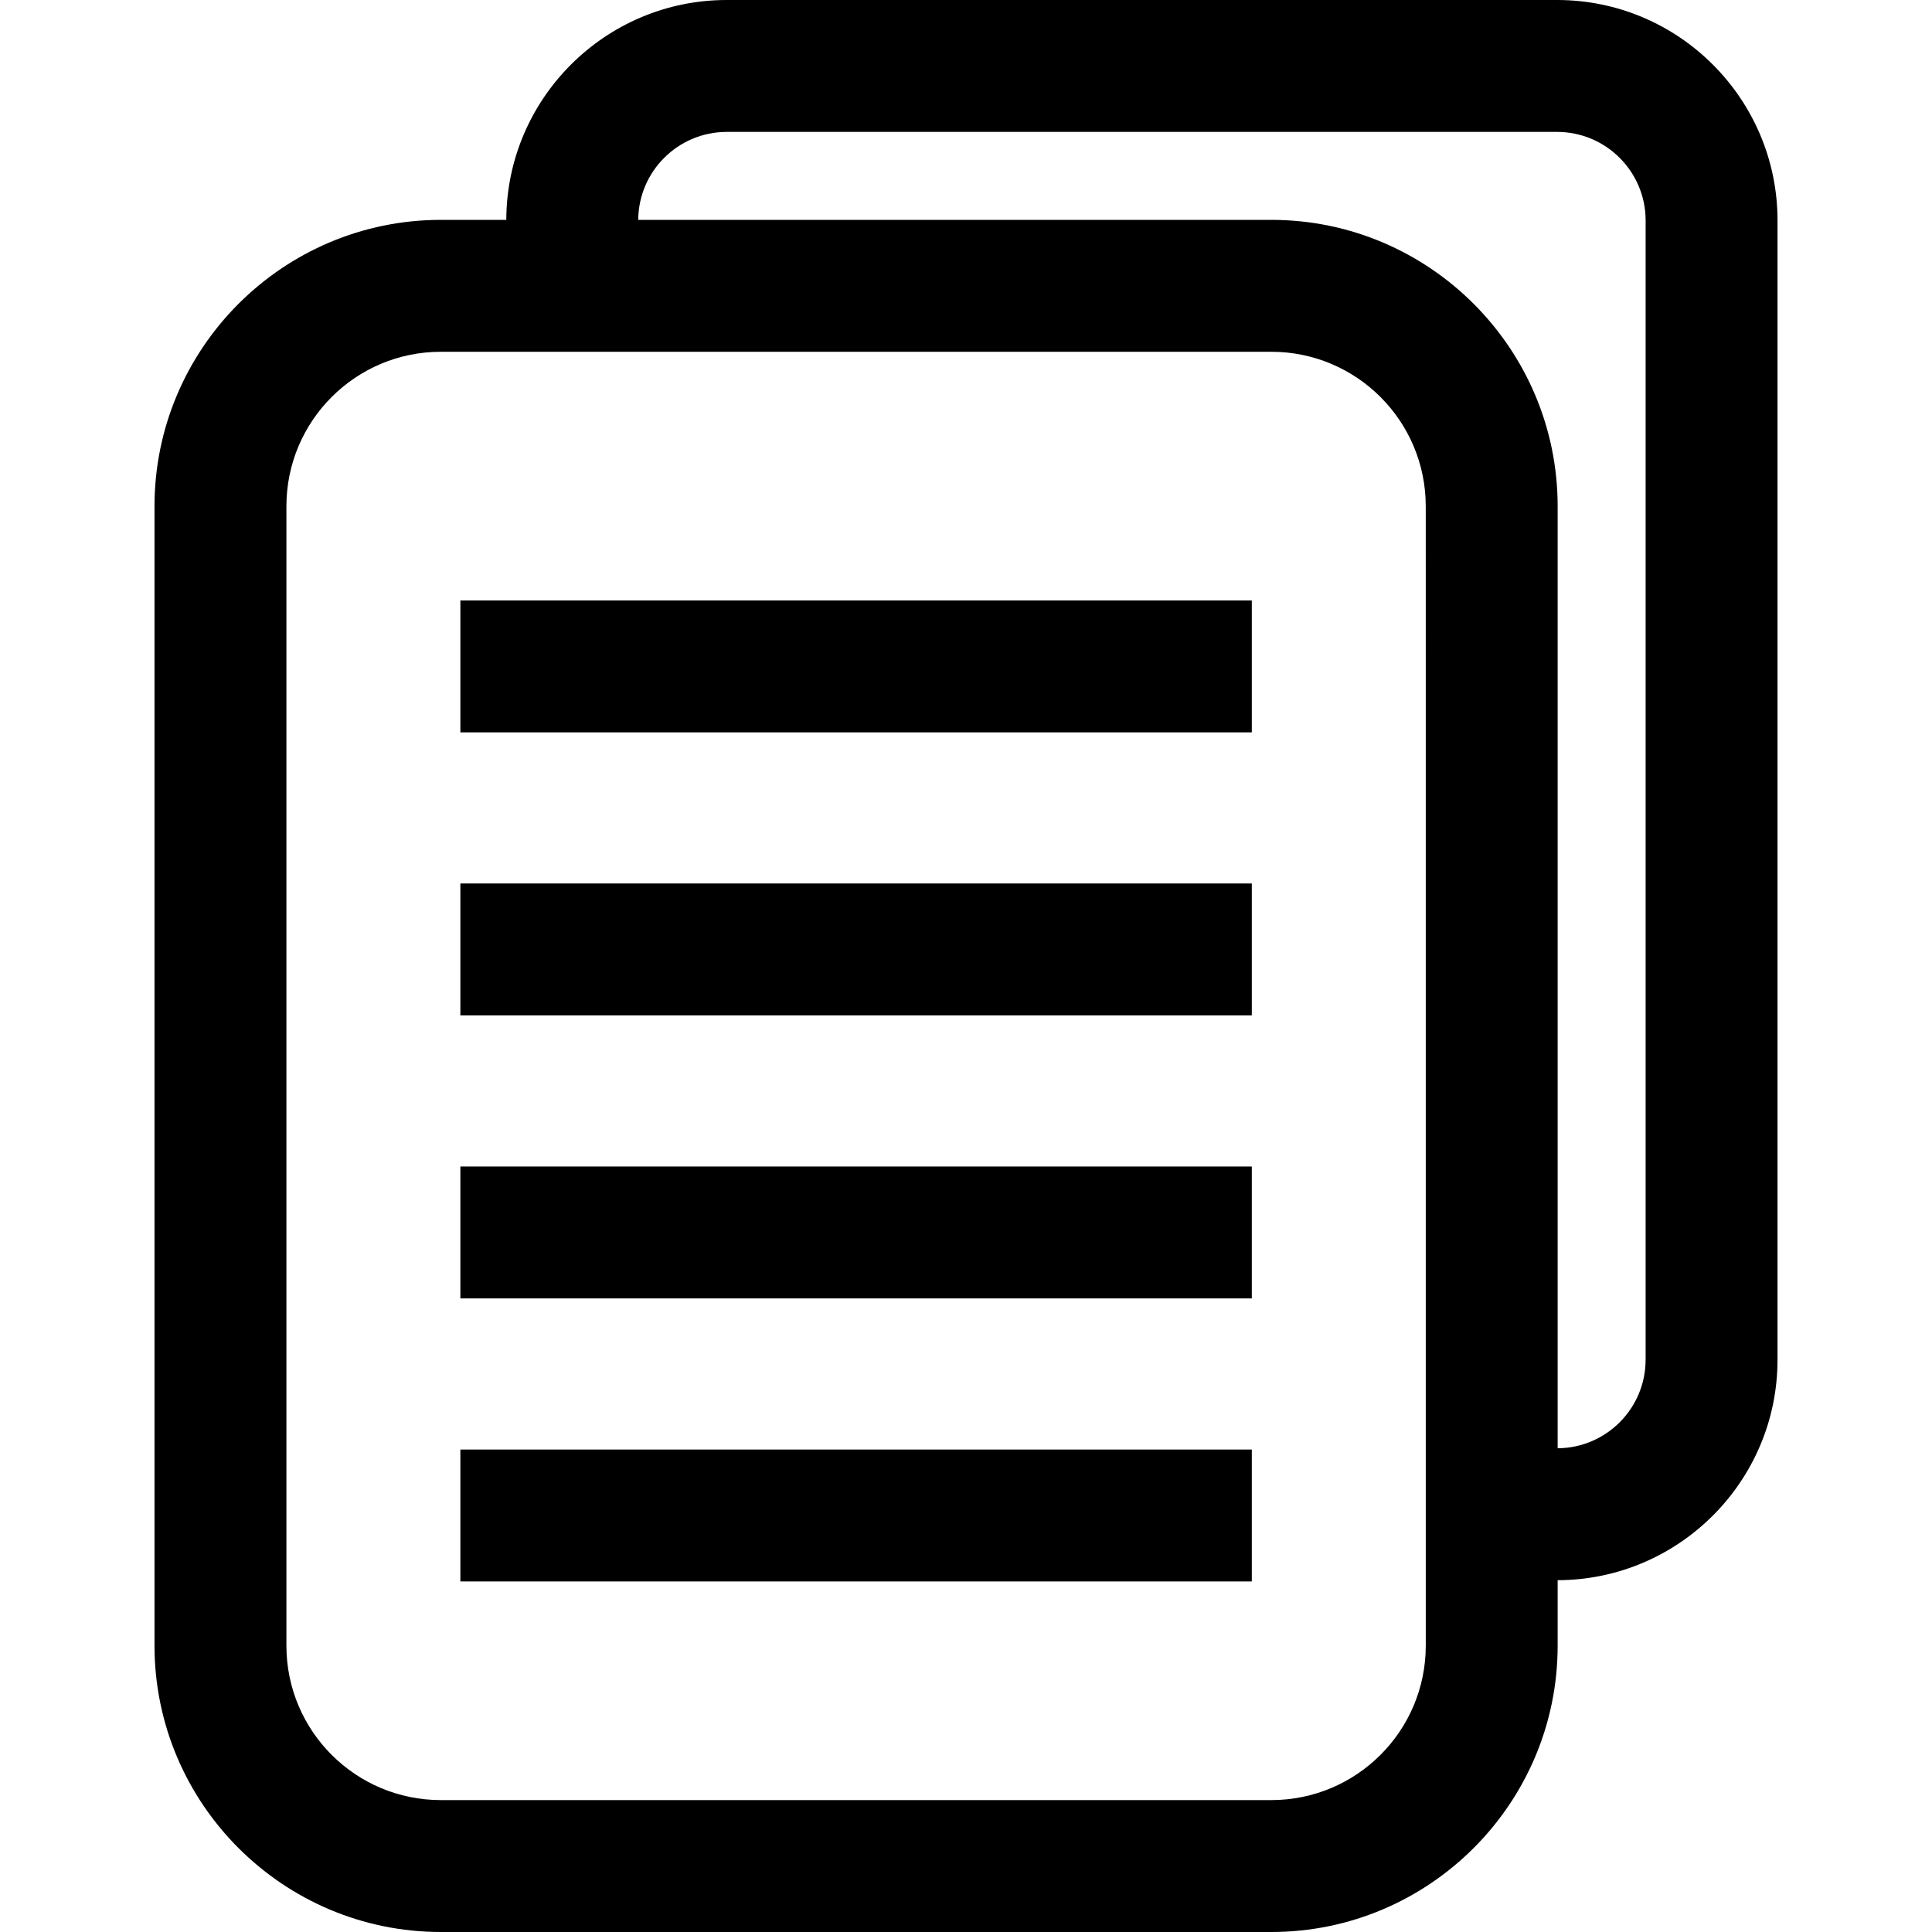
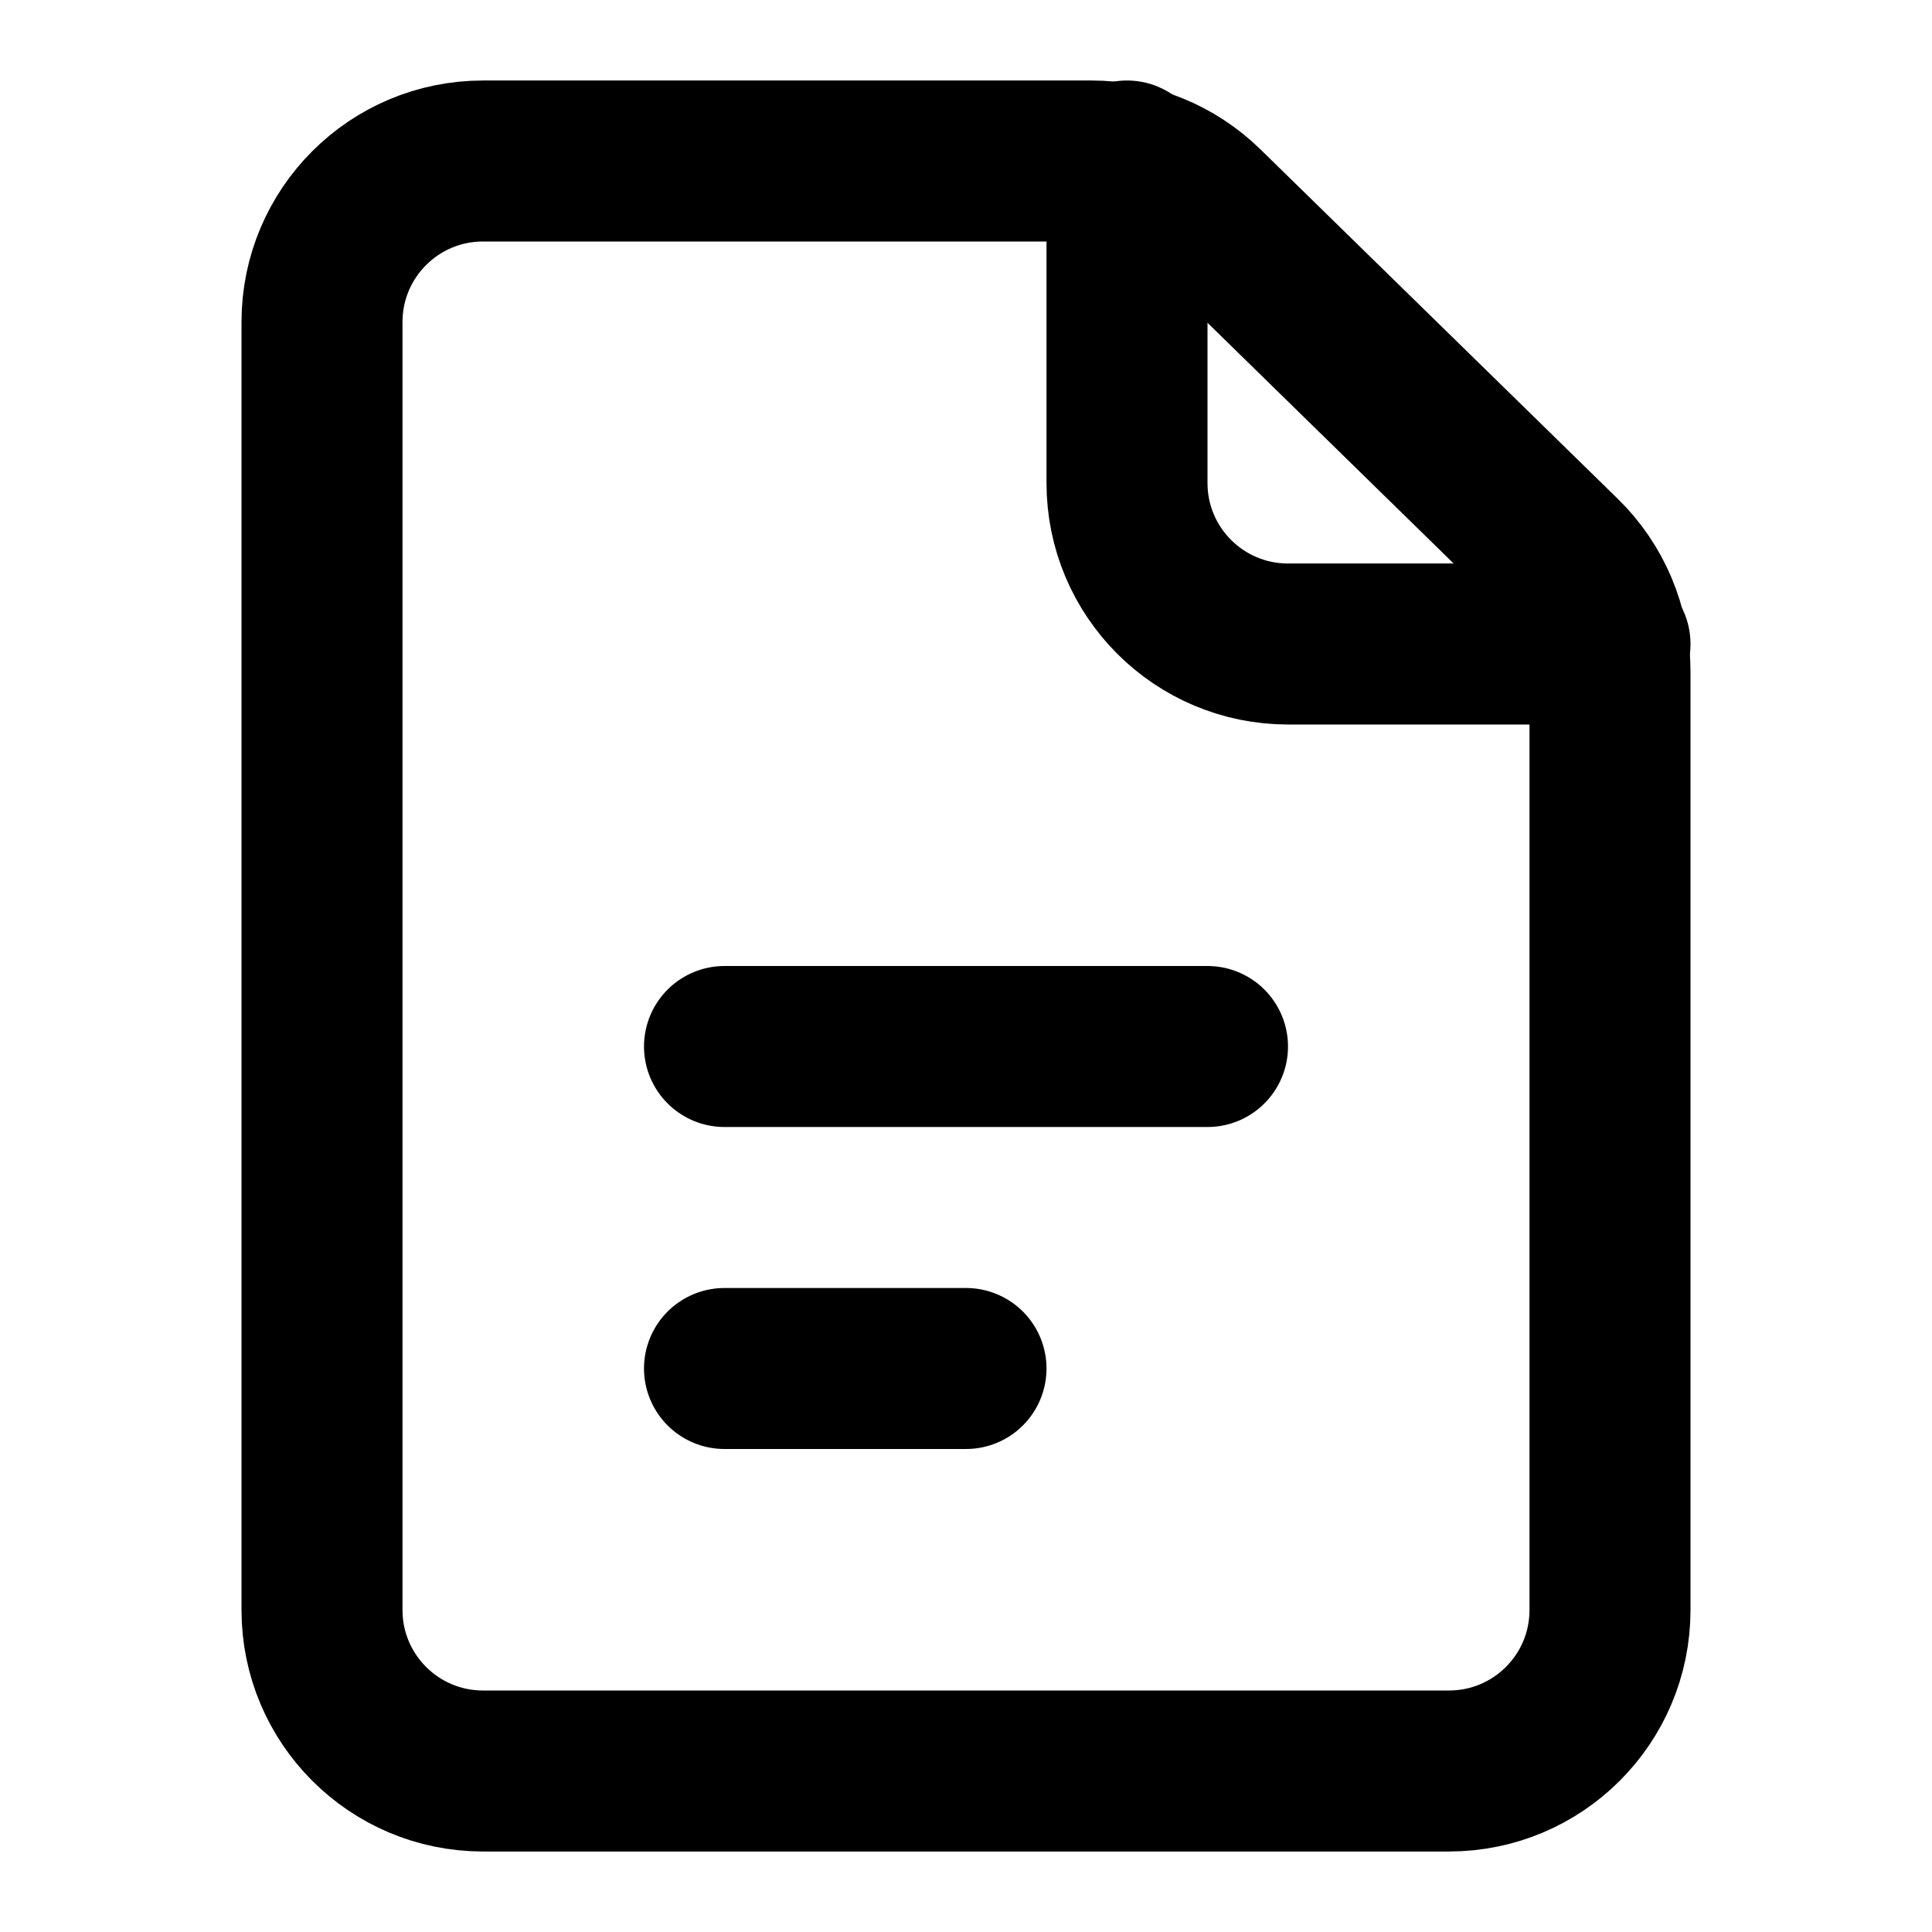
- <svg xmlns="http://www.w3.org/2000/svg" height="20" width="20" viewBox="0 0 87.881 87.881" style="enable-background:new 0 0 87.881 87.881" xml:space="preserve">
-   <path d="M70.828 0H33.056C27.535 0 23.044 4.484 23.03 10.001h-2.975c-7.183 0-13.027 5.844-13.027 13.027v51.826c0 7.184 5.844 13.027 13.027 13.027h37.772c7.183 0 13.026-5.844 13.026-13.027v-2.975c5.517-.015 10.001-4.506 10.001-10.026V10.027C80.854 4.498 76.356 0 70.828 0zm-5.974 30.054v44.8a7.027 7.027 0 0 1-7.026 7.027H20.055a7.026 7.026 0 0 1-7.027-7.027V23.028a7.027 7.027 0 0 1 7.027-7.027h37.772a7.027 7.027 0 0 1 7.026 7.027l.001 7.026zm10 31.799a4.029 4.029 0 0 1-4.001 4.024V23.028c0-7.183-5.844-13.027-13.026-13.027H29.031A4.03 4.03 0 0 1 33.056 6h37.773a4.031 4.031 0 0 1 4.026 4.027v51.826z" />
-   <path d="M20.941 27.313h36v6h-36zM20.941 40.187h36v6h-36zM20.941 53.061h36v6h-36zM20.941 65.935h36v6h-36z" />
+ <svg xmlns="http://www.w3.org/2000/svg" width="20" height="20" viewBox="0 0 24 24" fill="none" stroke="currentColor" stroke-width="2" stroke-linecap="round" stroke-linejoin="round" class="ai ai-File">
+   <path d="M4 4v16a2 2 0 0 0 2 2h12a2 2 0 0 0 2-2V8.342a2 2 0 0 0-.602-1.43l-4.44-4.342A2 2 0 0 0 13.56 2H6a2 2 0 0 0-2 2z" />
+   <path d="M9 13h6" />
+   <path d="M9 17h3" />
+   <path d="M14 2v4a2 2 0 0 0 2 2h4" />
</svg>
